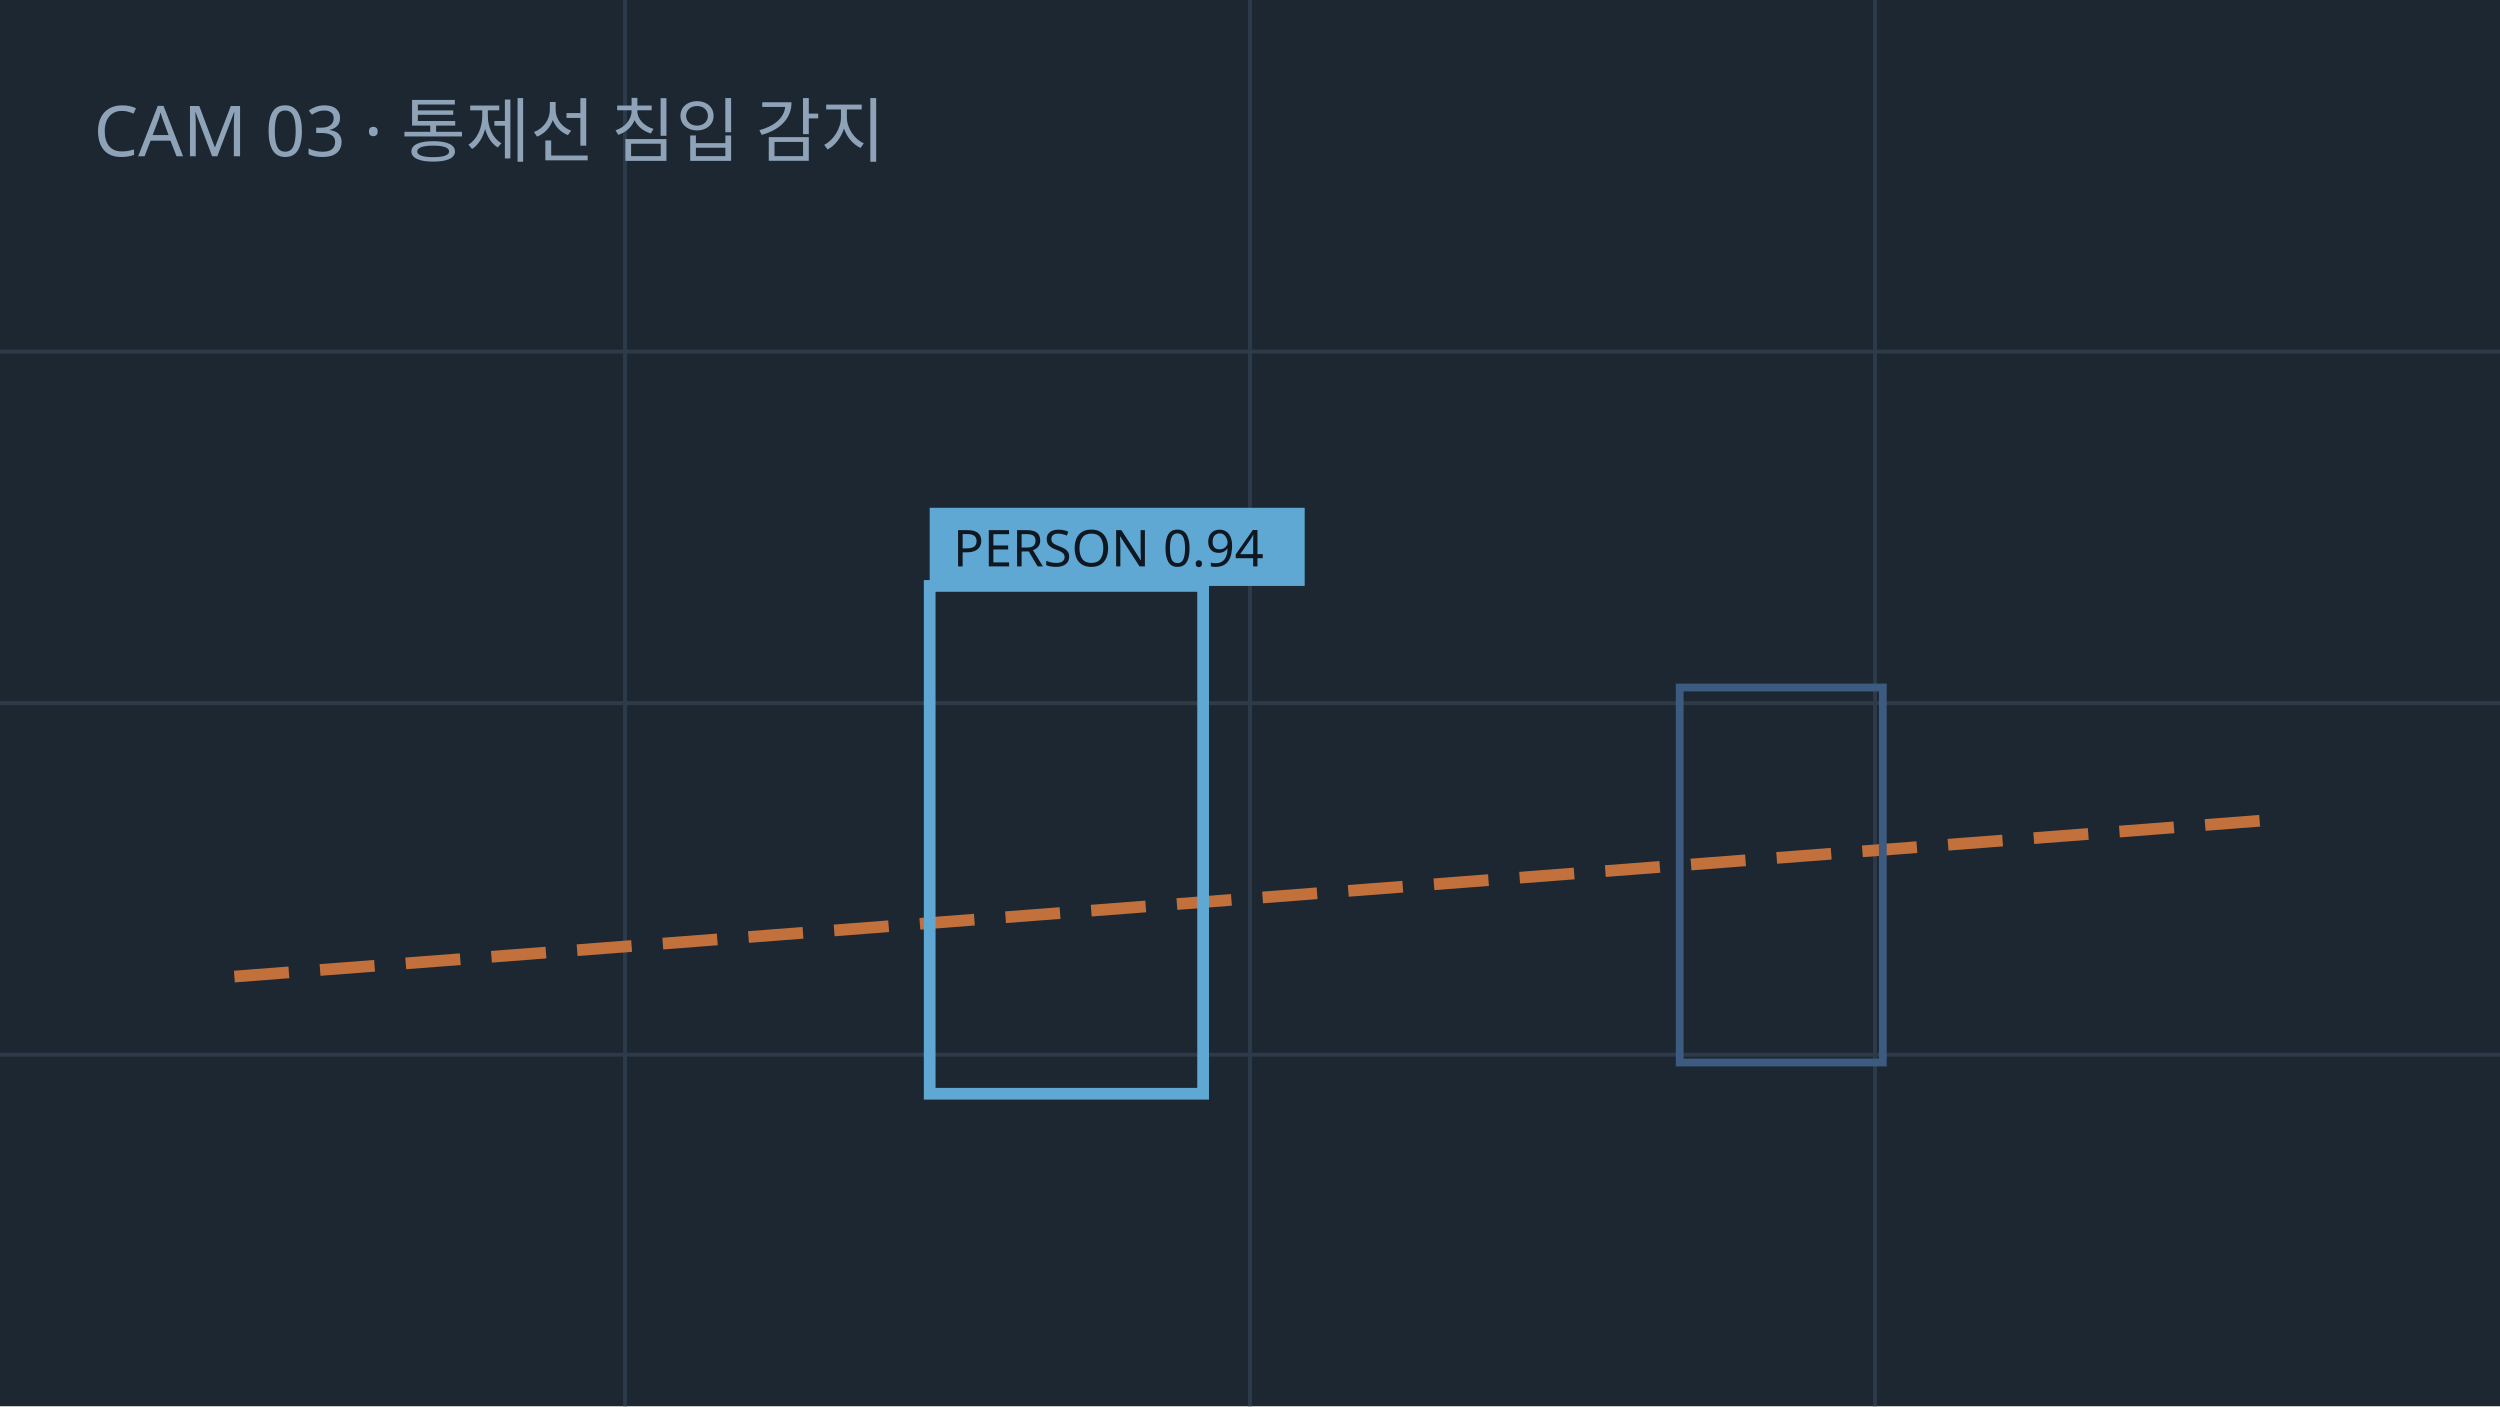
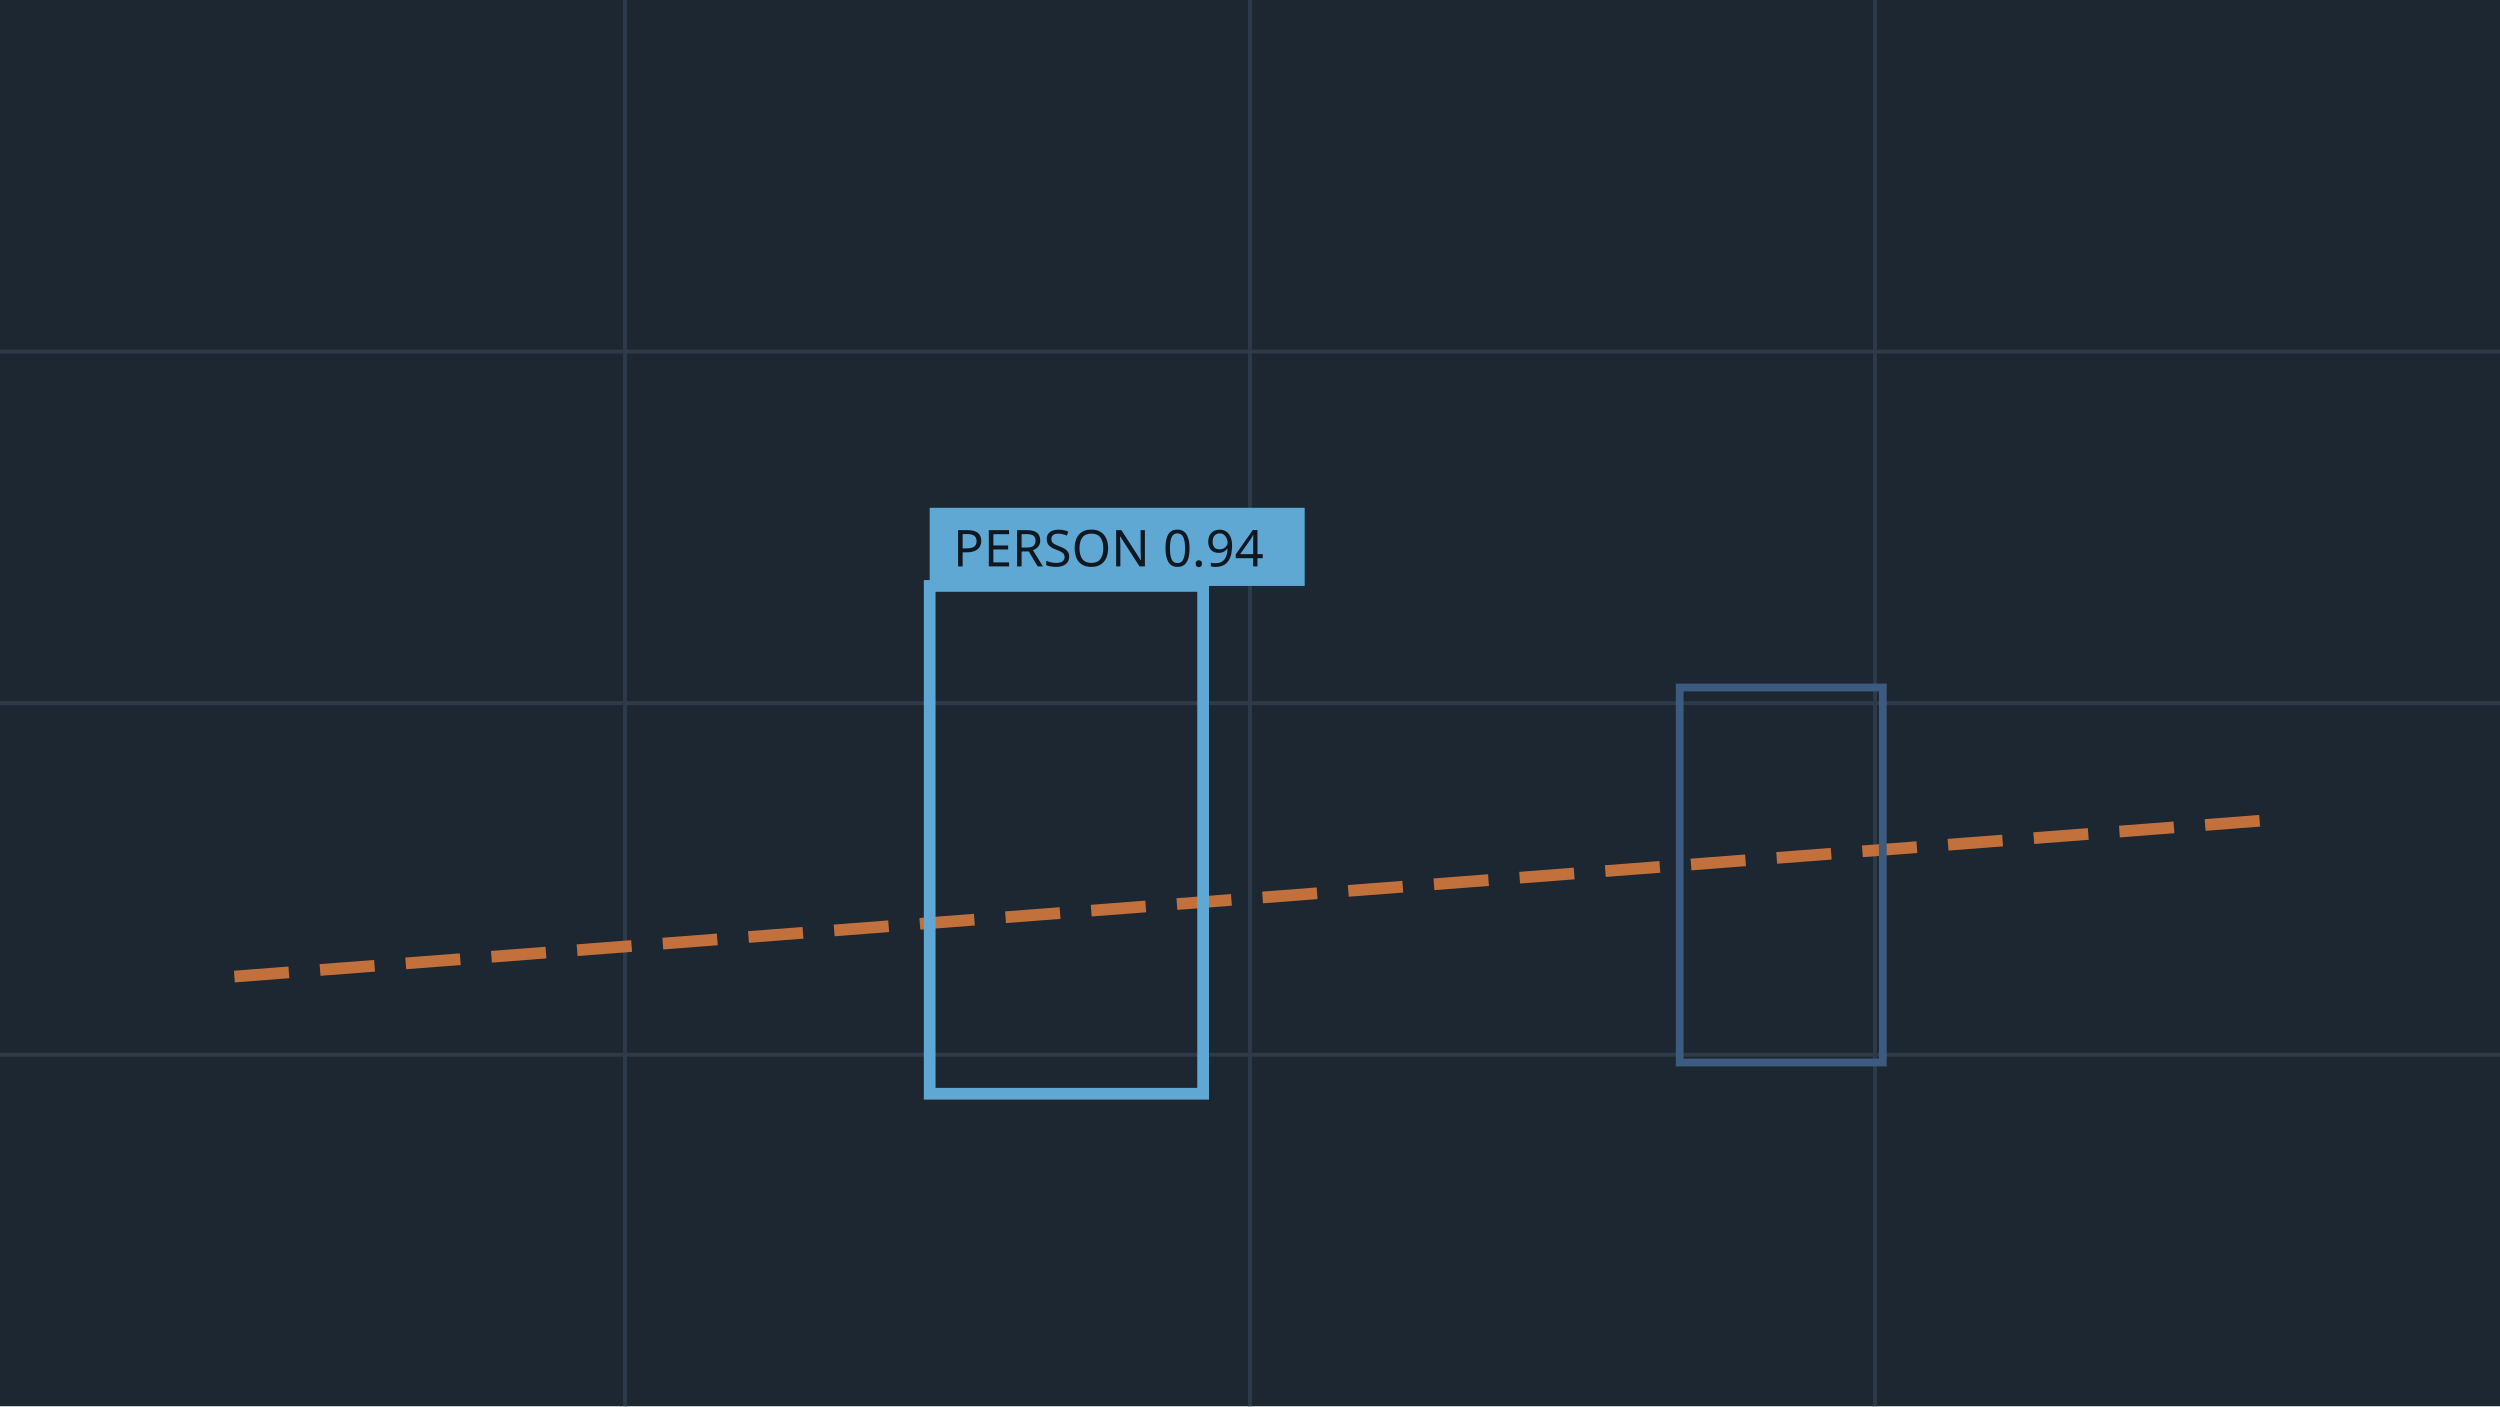
<svg xmlns="http://www.w3.org/2000/svg" viewBox="0 0 640 360" role="img" aria-label="침입 행위자 탐지 데모 화면 예시">
  <rect width="640" height="360" fill="#1c2732" />
  <g stroke="#2c3a49" stroke-width="1">
    <path d="M0 90h640M0 180h640M0 270h640M160 0v360M320 0v360M480 0v360" />
  </g>
  <path d="M60 250 L580 210" stroke="#c2703c" stroke-width="3" stroke-dasharray="14 8" />
  <rect x="238" y="150" width="70" height="130" fill="none" stroke="#5fa8d3" stroke-width="3" />
  <rect x="238" y="130" width="96" height="20" fill="#5fa8d3" />
  <text x="244" y="145" font-family="system-ui, sans-serif" font-size="13" fill="#0f1720">PERSON 0.94</text>
  <rect x="430" y="176" width="52" height="96" fill="none" stroke="#3d5a80" stroke-width="2" />
-   <text x="24" y="40" font-family="system-ui, sans-serif" font-size="18" fill="#8fa3b8">CAM 03 · 통제선 침입 감지</text>
</svg>
